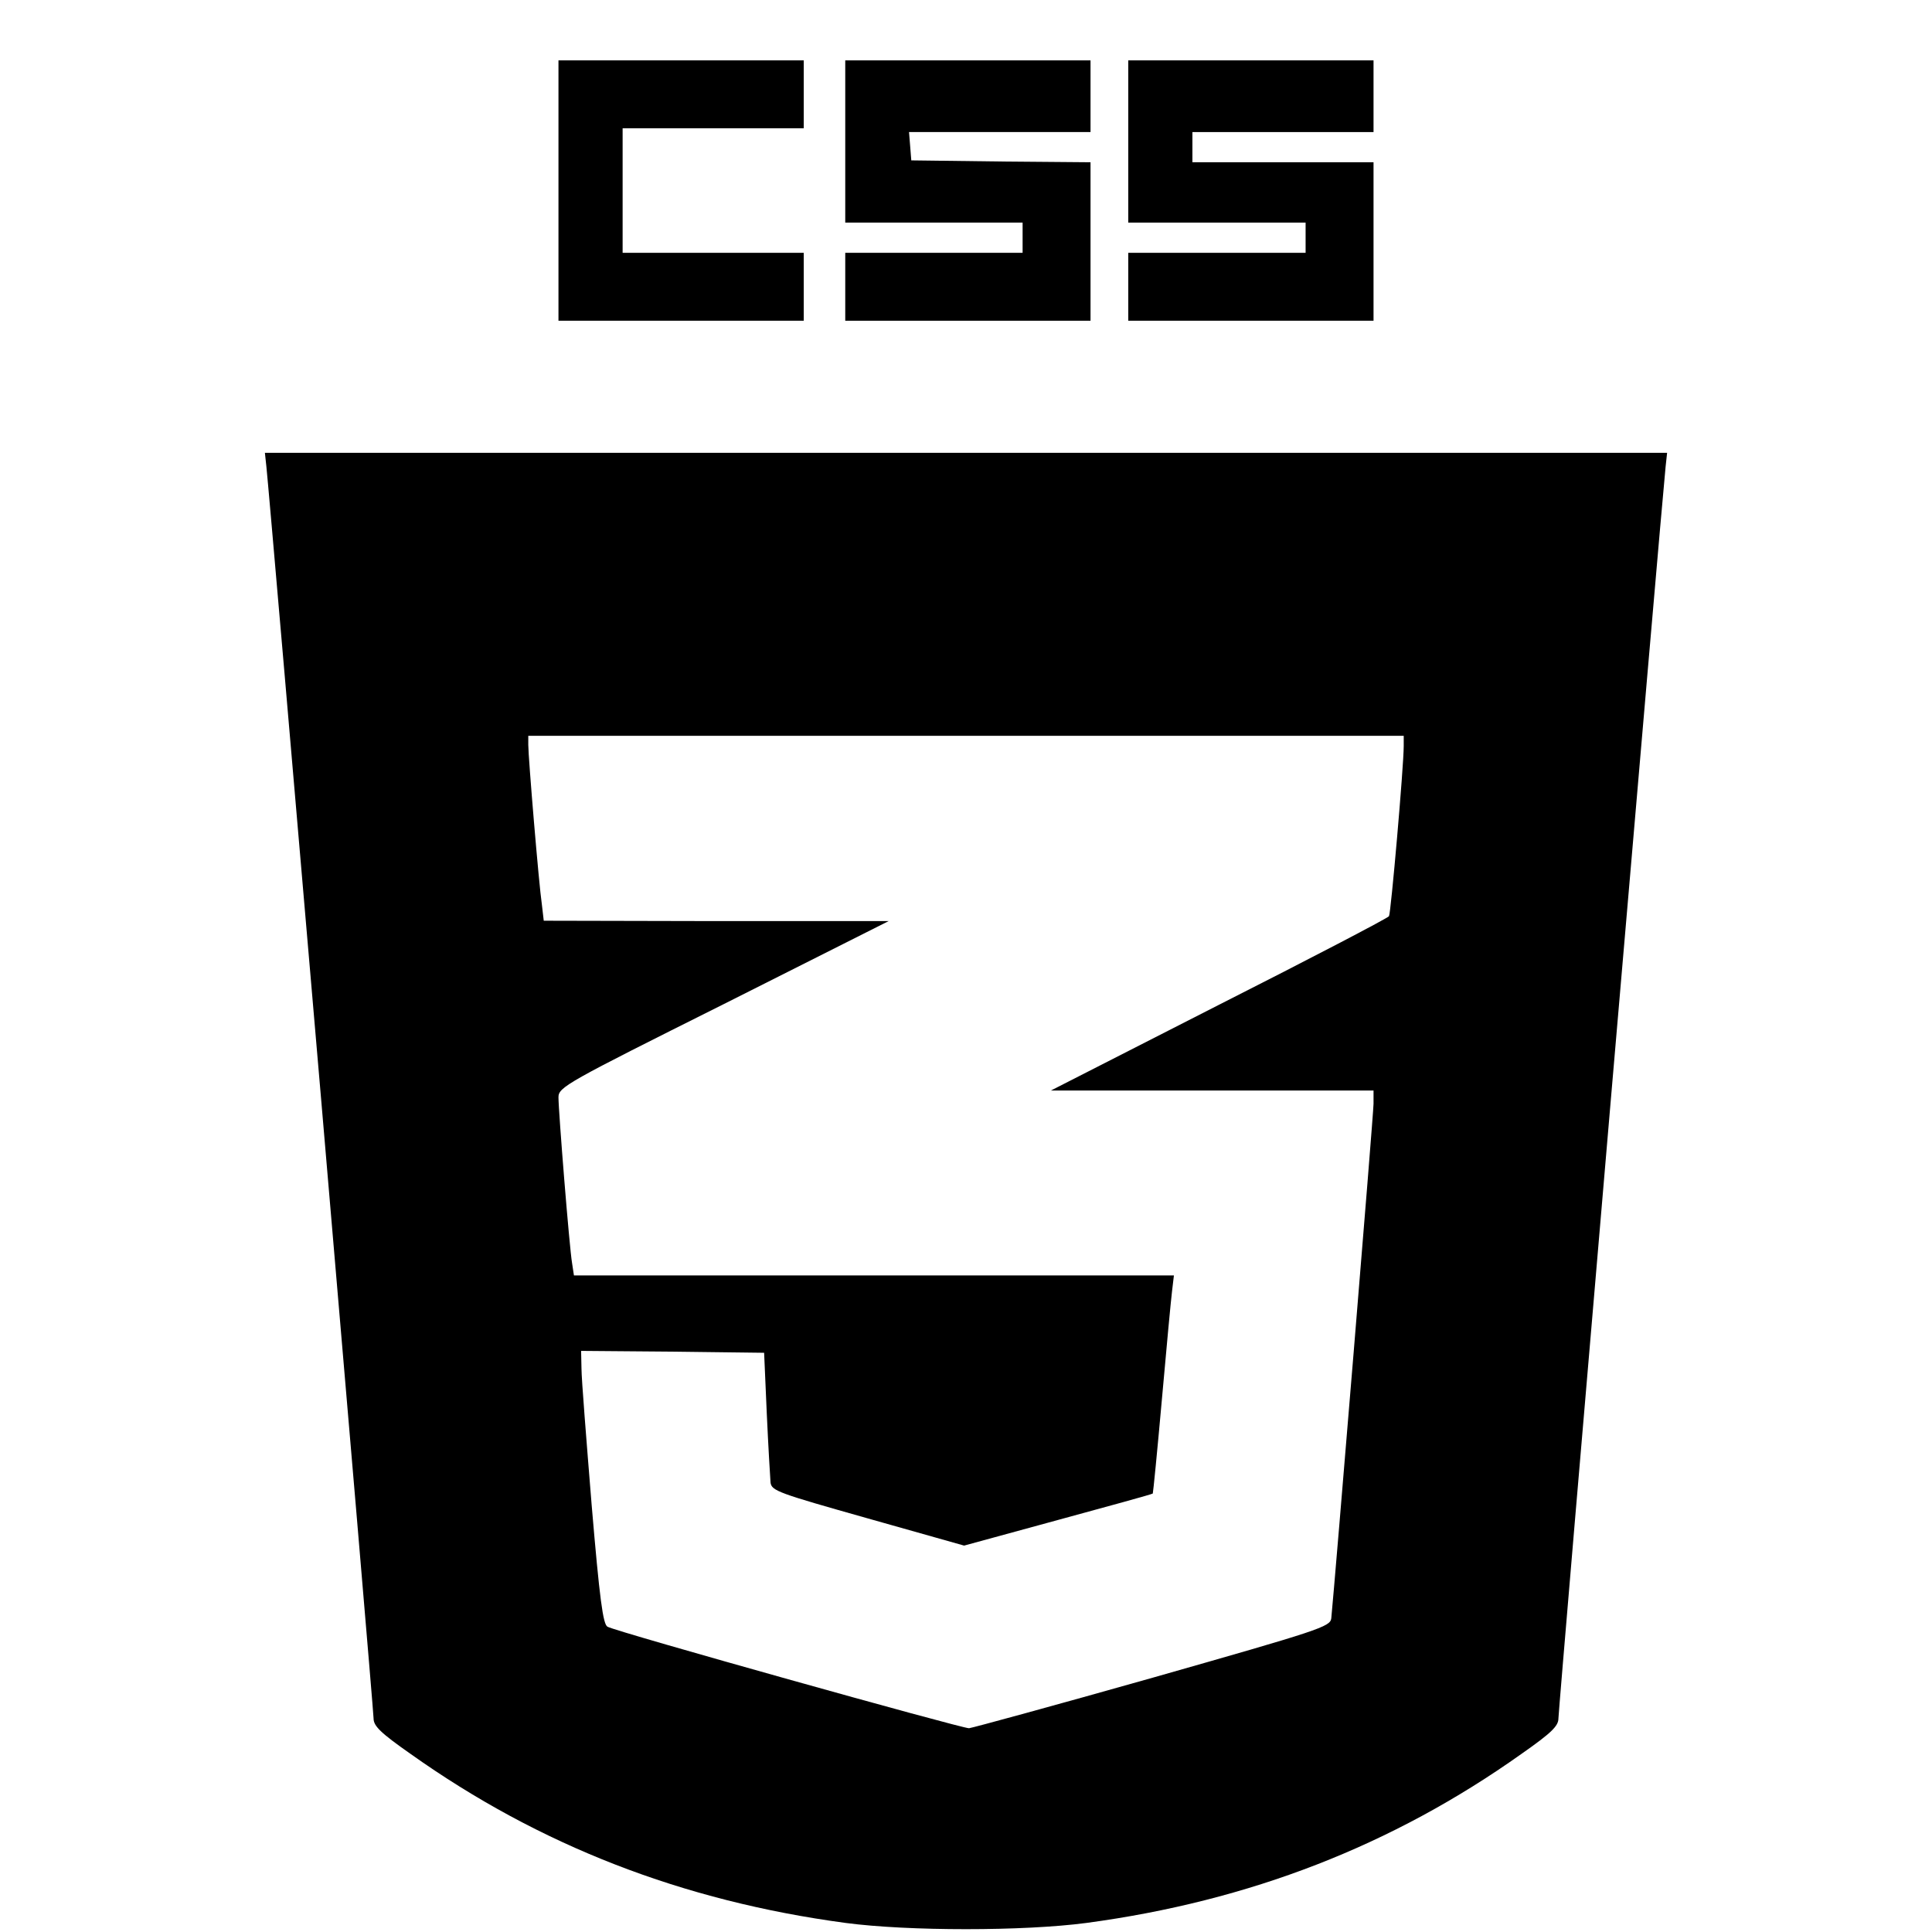
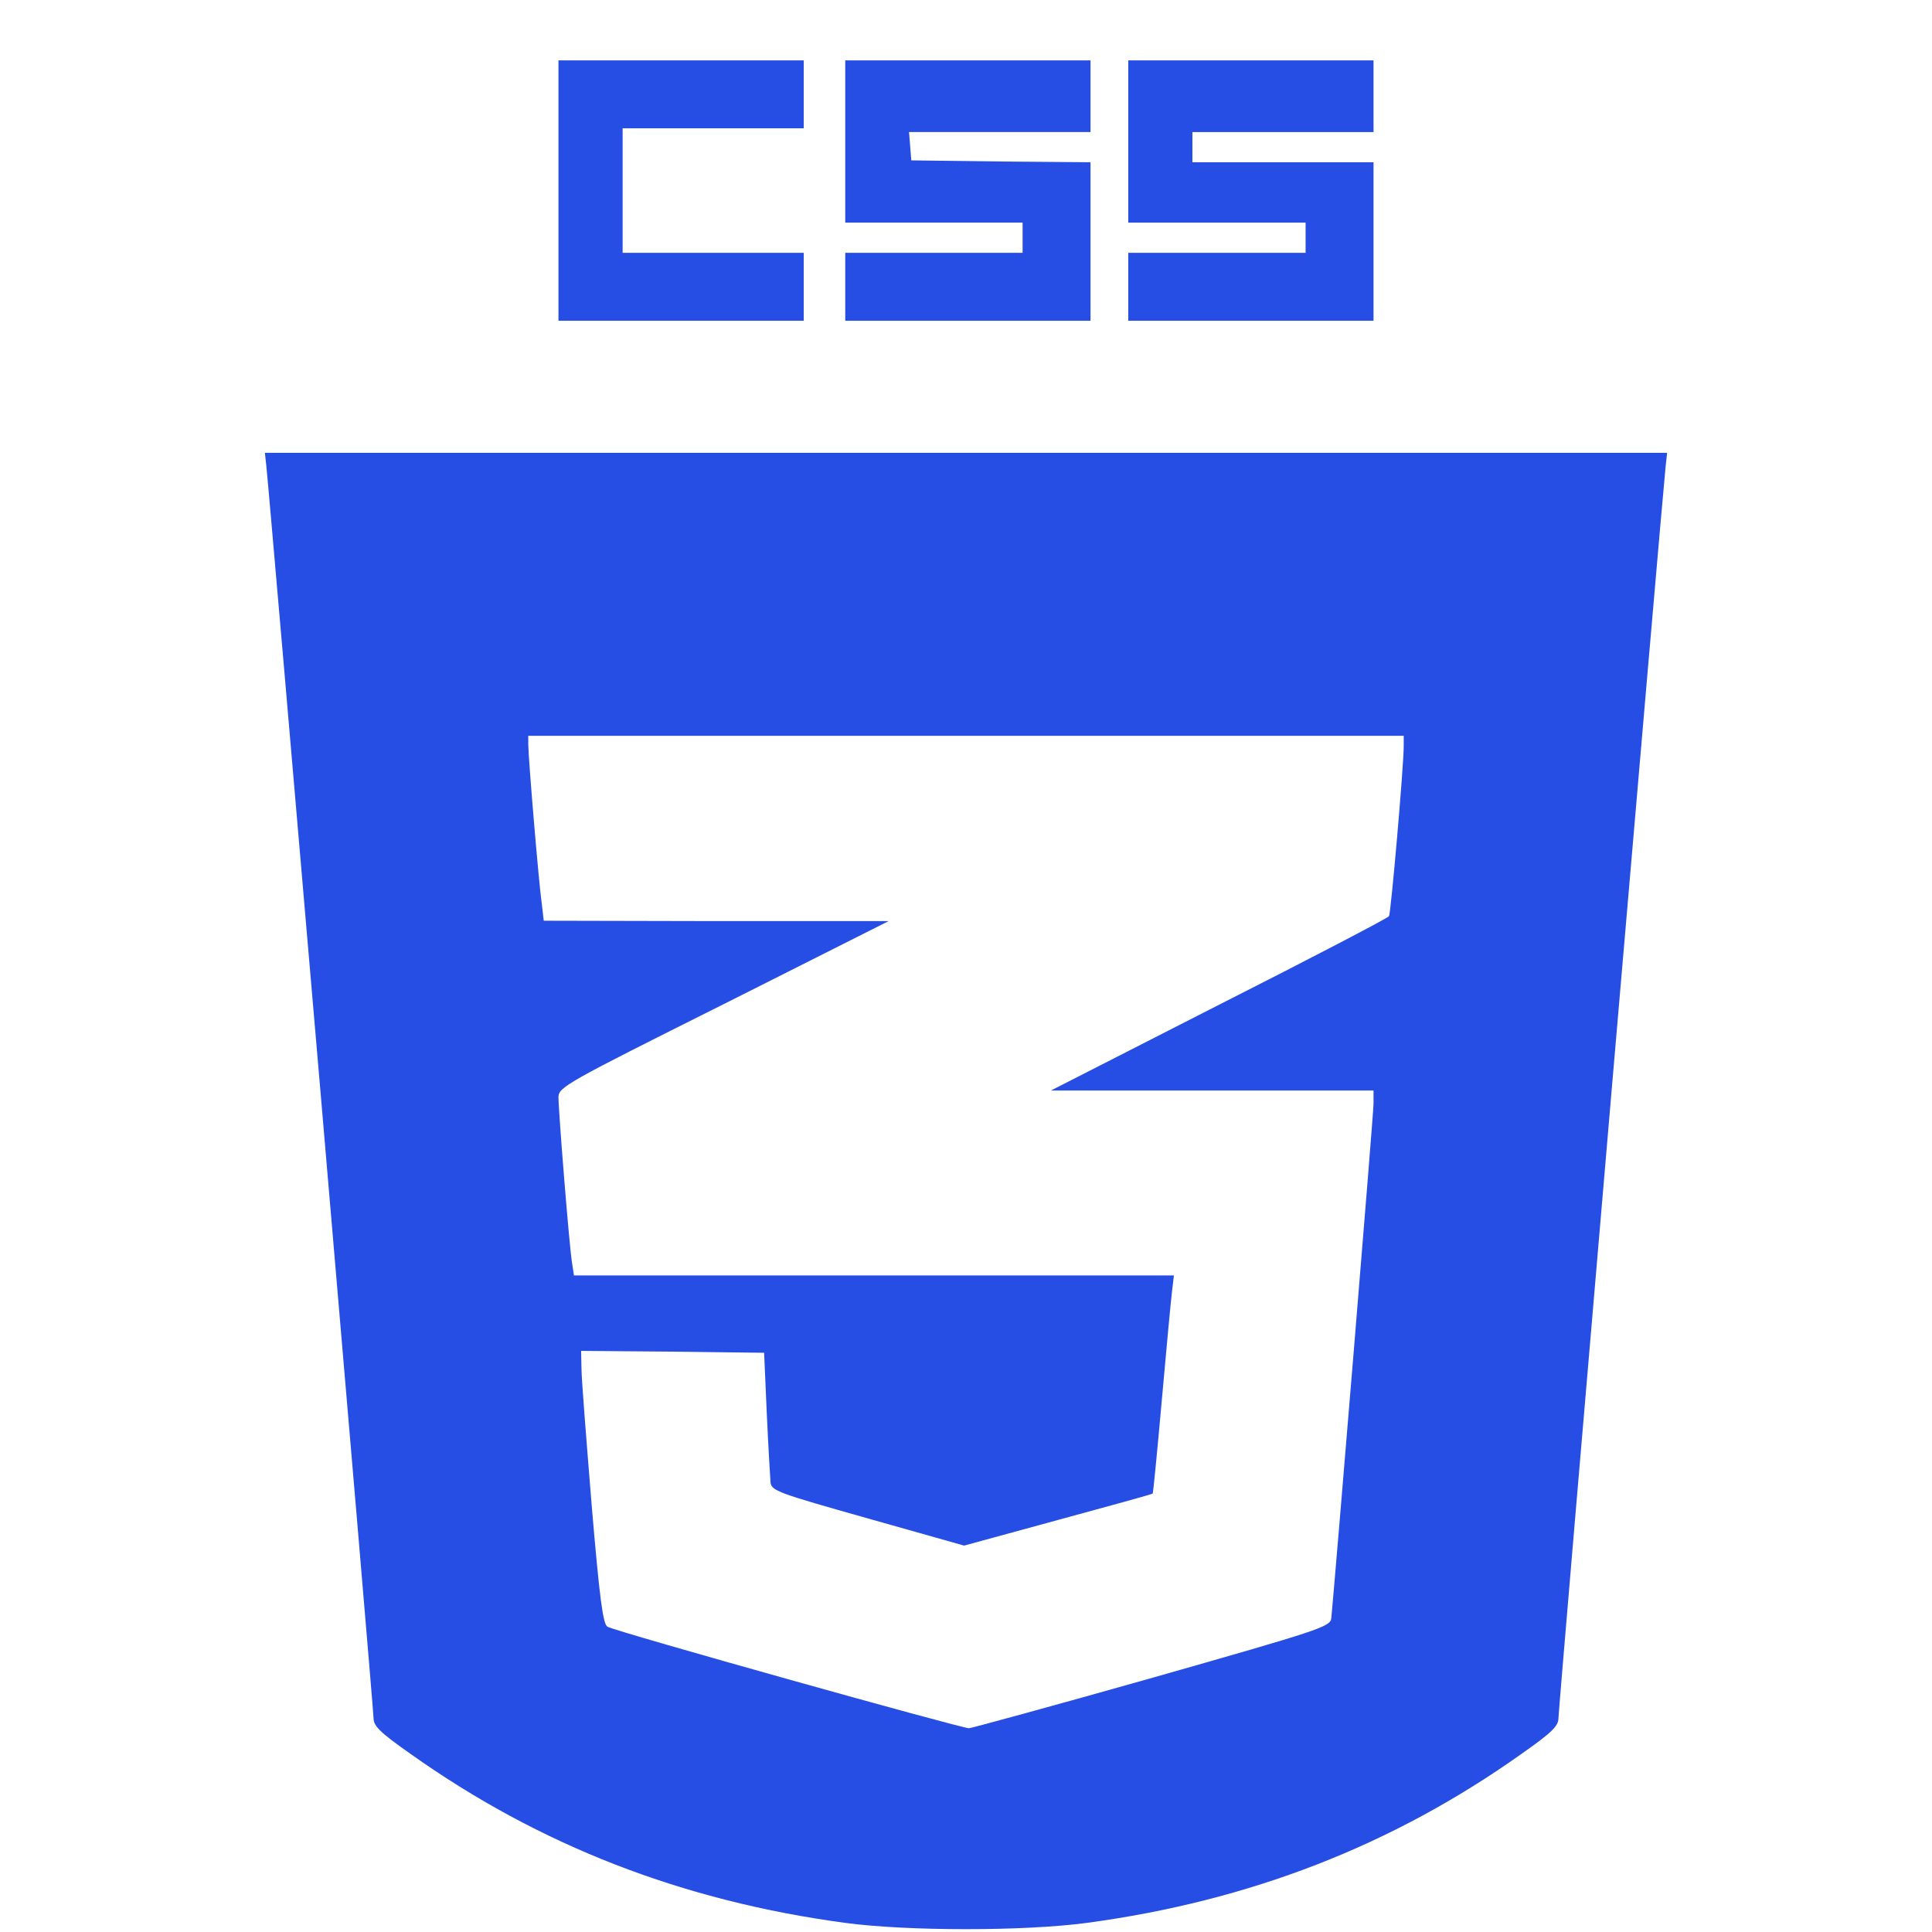
<svg xmlns="http://www.w3.org/2000/svg" version="1.0" width="512pt" height="512pt" viewBox="0 0 512 512" preserveAspectRatio="xMidYMid meet">
-   <g transform="translate(0,512) scale(0.1,-0.1)" fill="#000000" stroke="none">
+   <g transform="translate(0,512) scale(0.1,-0.1)" fill="#264de4" stroke="none">
    <path d="M1480 4615 l0 -345 325 0 325 0 0 90 0 90 -240 0 -240 0 0 165 0 165 240 0 240 0 0 90 0 90 -325 0 -325 0 0 -345z" />
    <path d="M2240 4745 l0 -215 235 0 235 0 0 -40 0 -40 -235 0 -235 0 0 -90 0 -90 325 0 325 0 0 210 0 210 -237 2 -238 3 -3 38 -3 37 240 0 241 0 0 95 0 95 -325 0 -325 0 0 -215z" />
    <path d="M2990 4745 l0 -215 235 0 235 0 0 -40 0 -40 -235 0 -235 0 0 -90 0 -90 325 0 325 0 0 210 0 210 -240 0 -240 0 0 40 0 40 240 0 240 0 0 95 0 95 -325 0 -325 0 0 -215z" />
    <path d="M706 3883 c8 -71 284 -3292 284 -3317 0 -20 18 -38 98 -94 342 -243 721 -390 1153 -448 166 -22 472 -22 638 0 432 58 811 205 1153 448 80 56 98 74 98 94 0 25 276 3246 284 3317 l4 37 -1858 0 -1858 0 4 -37z m3014 -740 c0 -54 -34 -443 -39 -451 -3 -5 -206 -111 -451 -235 l-445 -227 428 0 427 0 0 -35 c0 -27 -103 -1274 -112 -1364 -3 -22 -30 -31 -473 -157 -258 -73 -478 -133 -487 -134 -21 0 -936 256 -958 269 -12 6 -21 74 -42 322 -14 173 -27 335 -27 362 l-1 47 243 -2 242 -3 7 -160 c4 -88 9 -171 10 -184 3 -22 21 -28 258 -95 l255 -72 249 68 c136 37 249 68 251 70 1 2 12 113 24 248 12 135 24 264 27 288 l5 42 -795 0 -795 0 -5 33 c-7 40 -36 402 -36 439 0 27 20 38 438 247 l437 220 -457 0 -457 1 -5 43 c-8 54 -36 390 -36 423 l0 24 1160 0 1160 0 0 -27z" />
  </g>
</svg>
